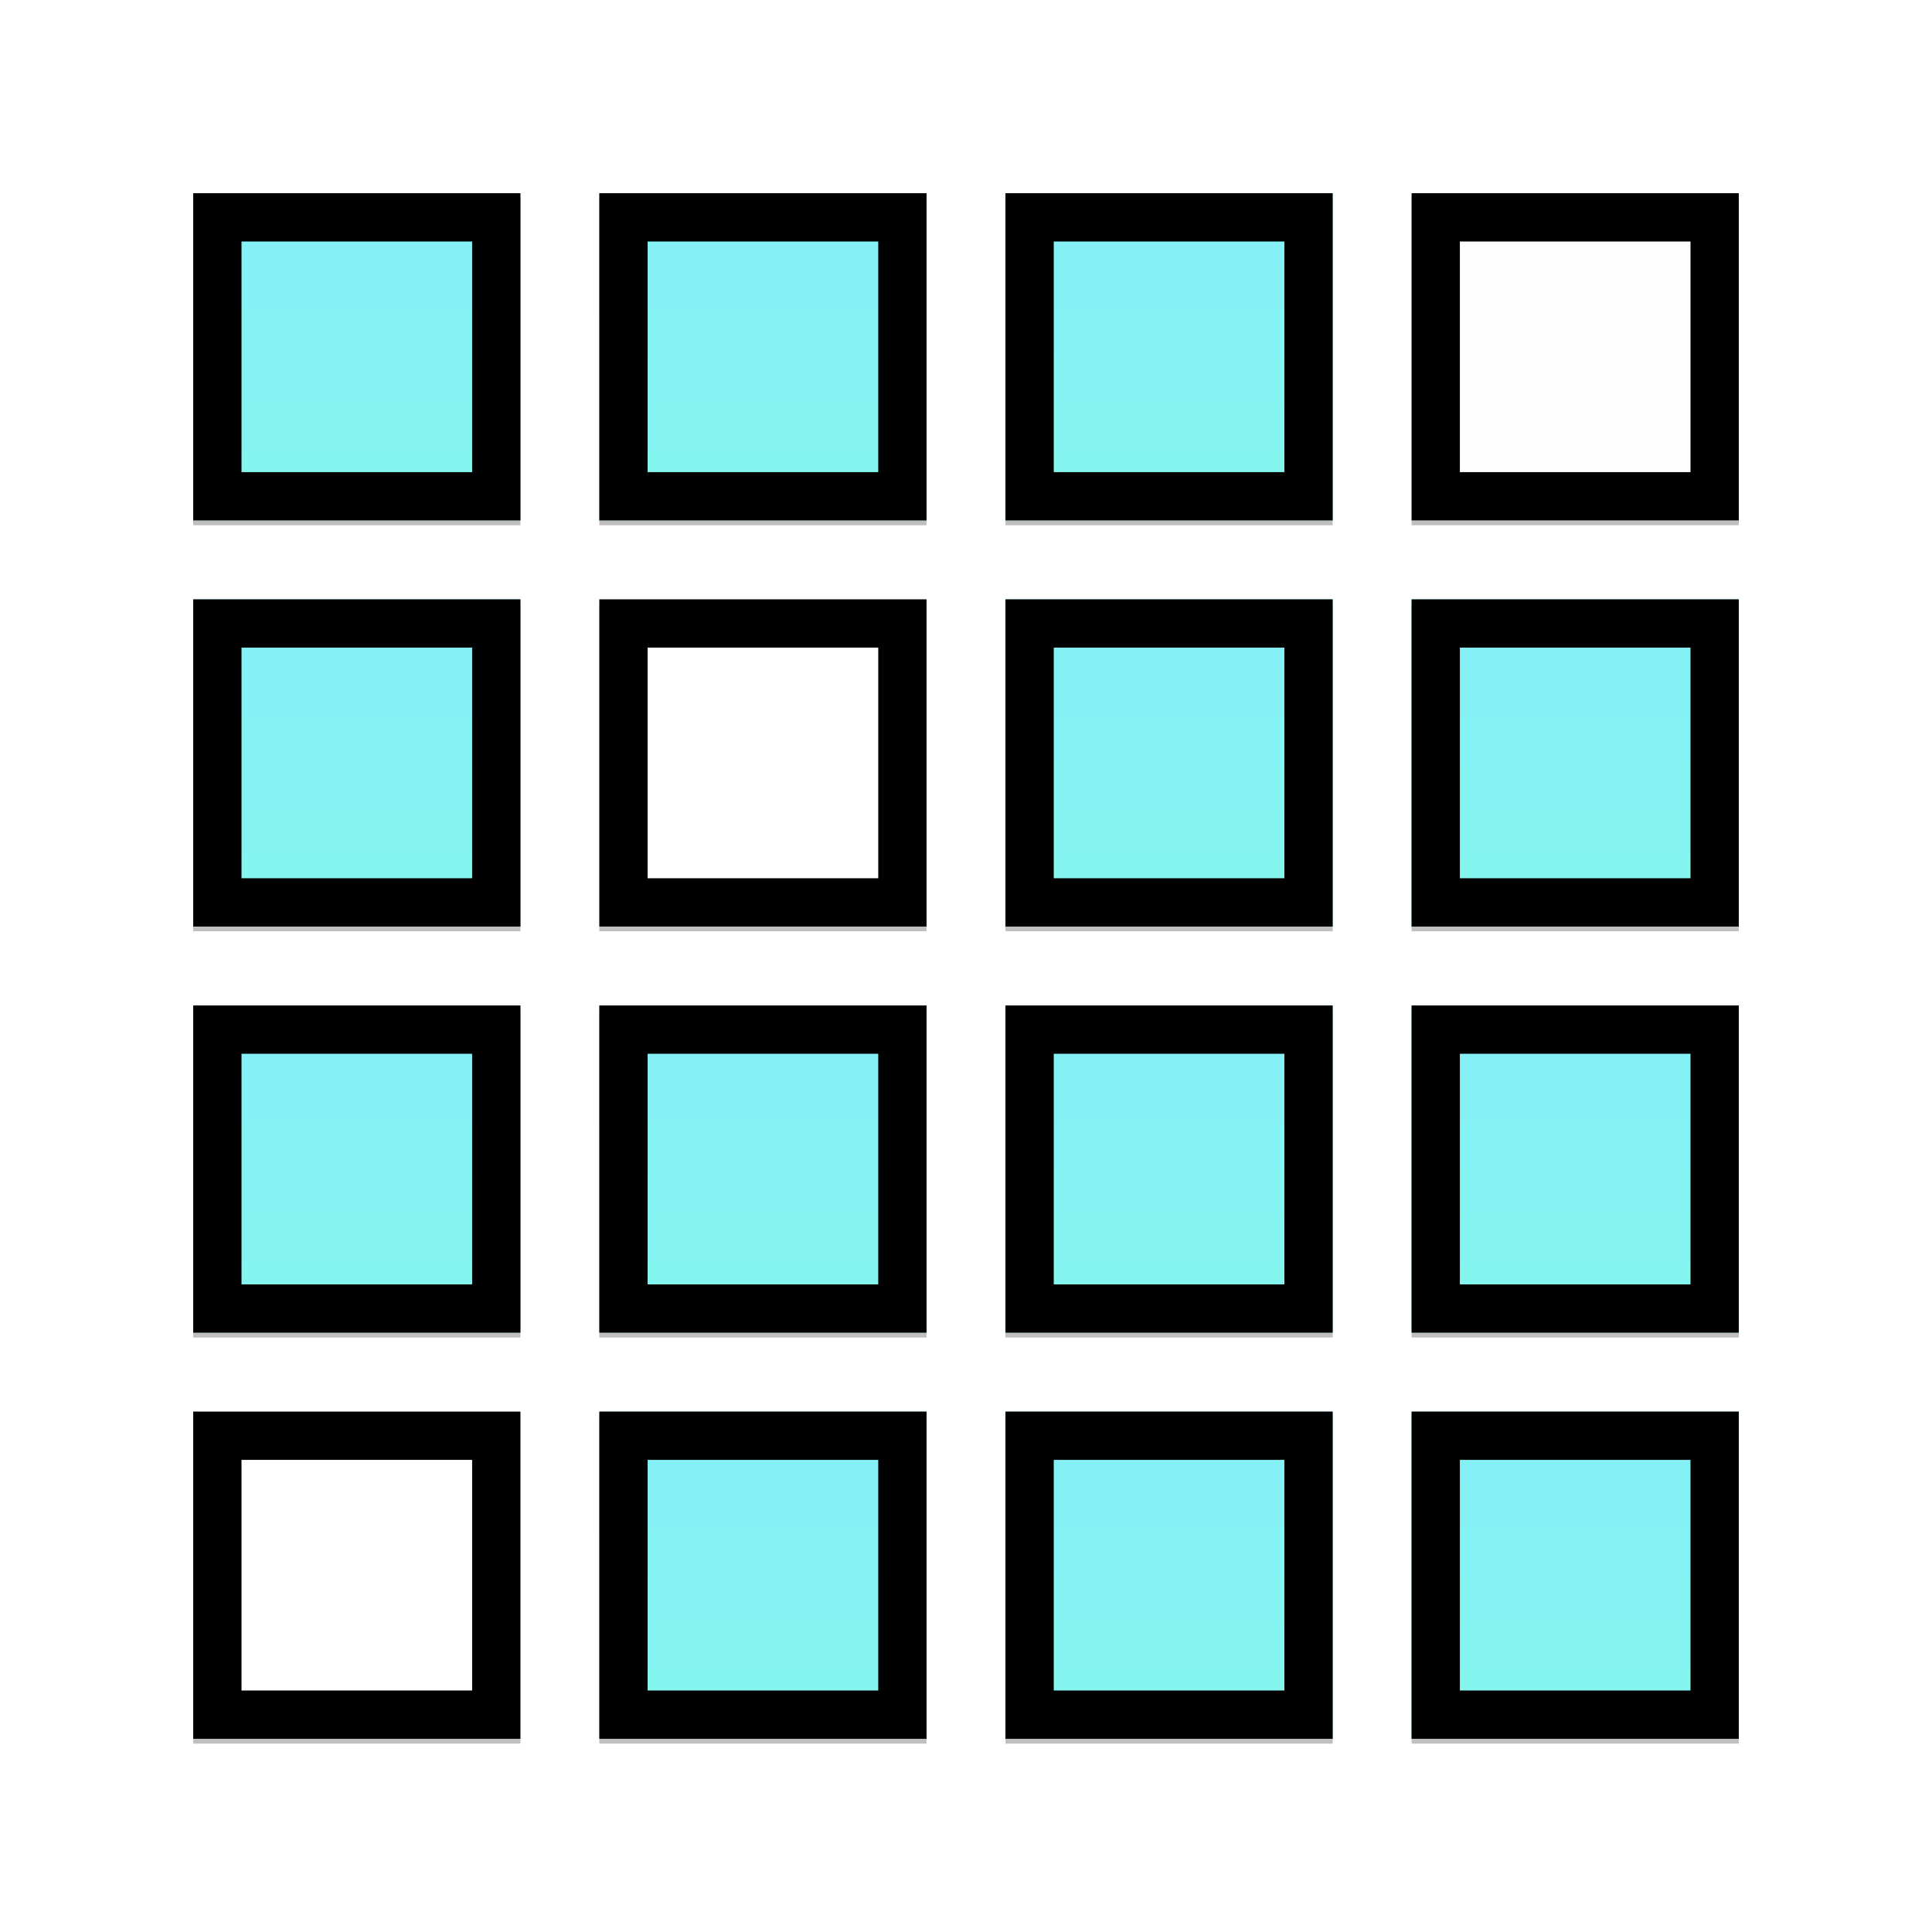
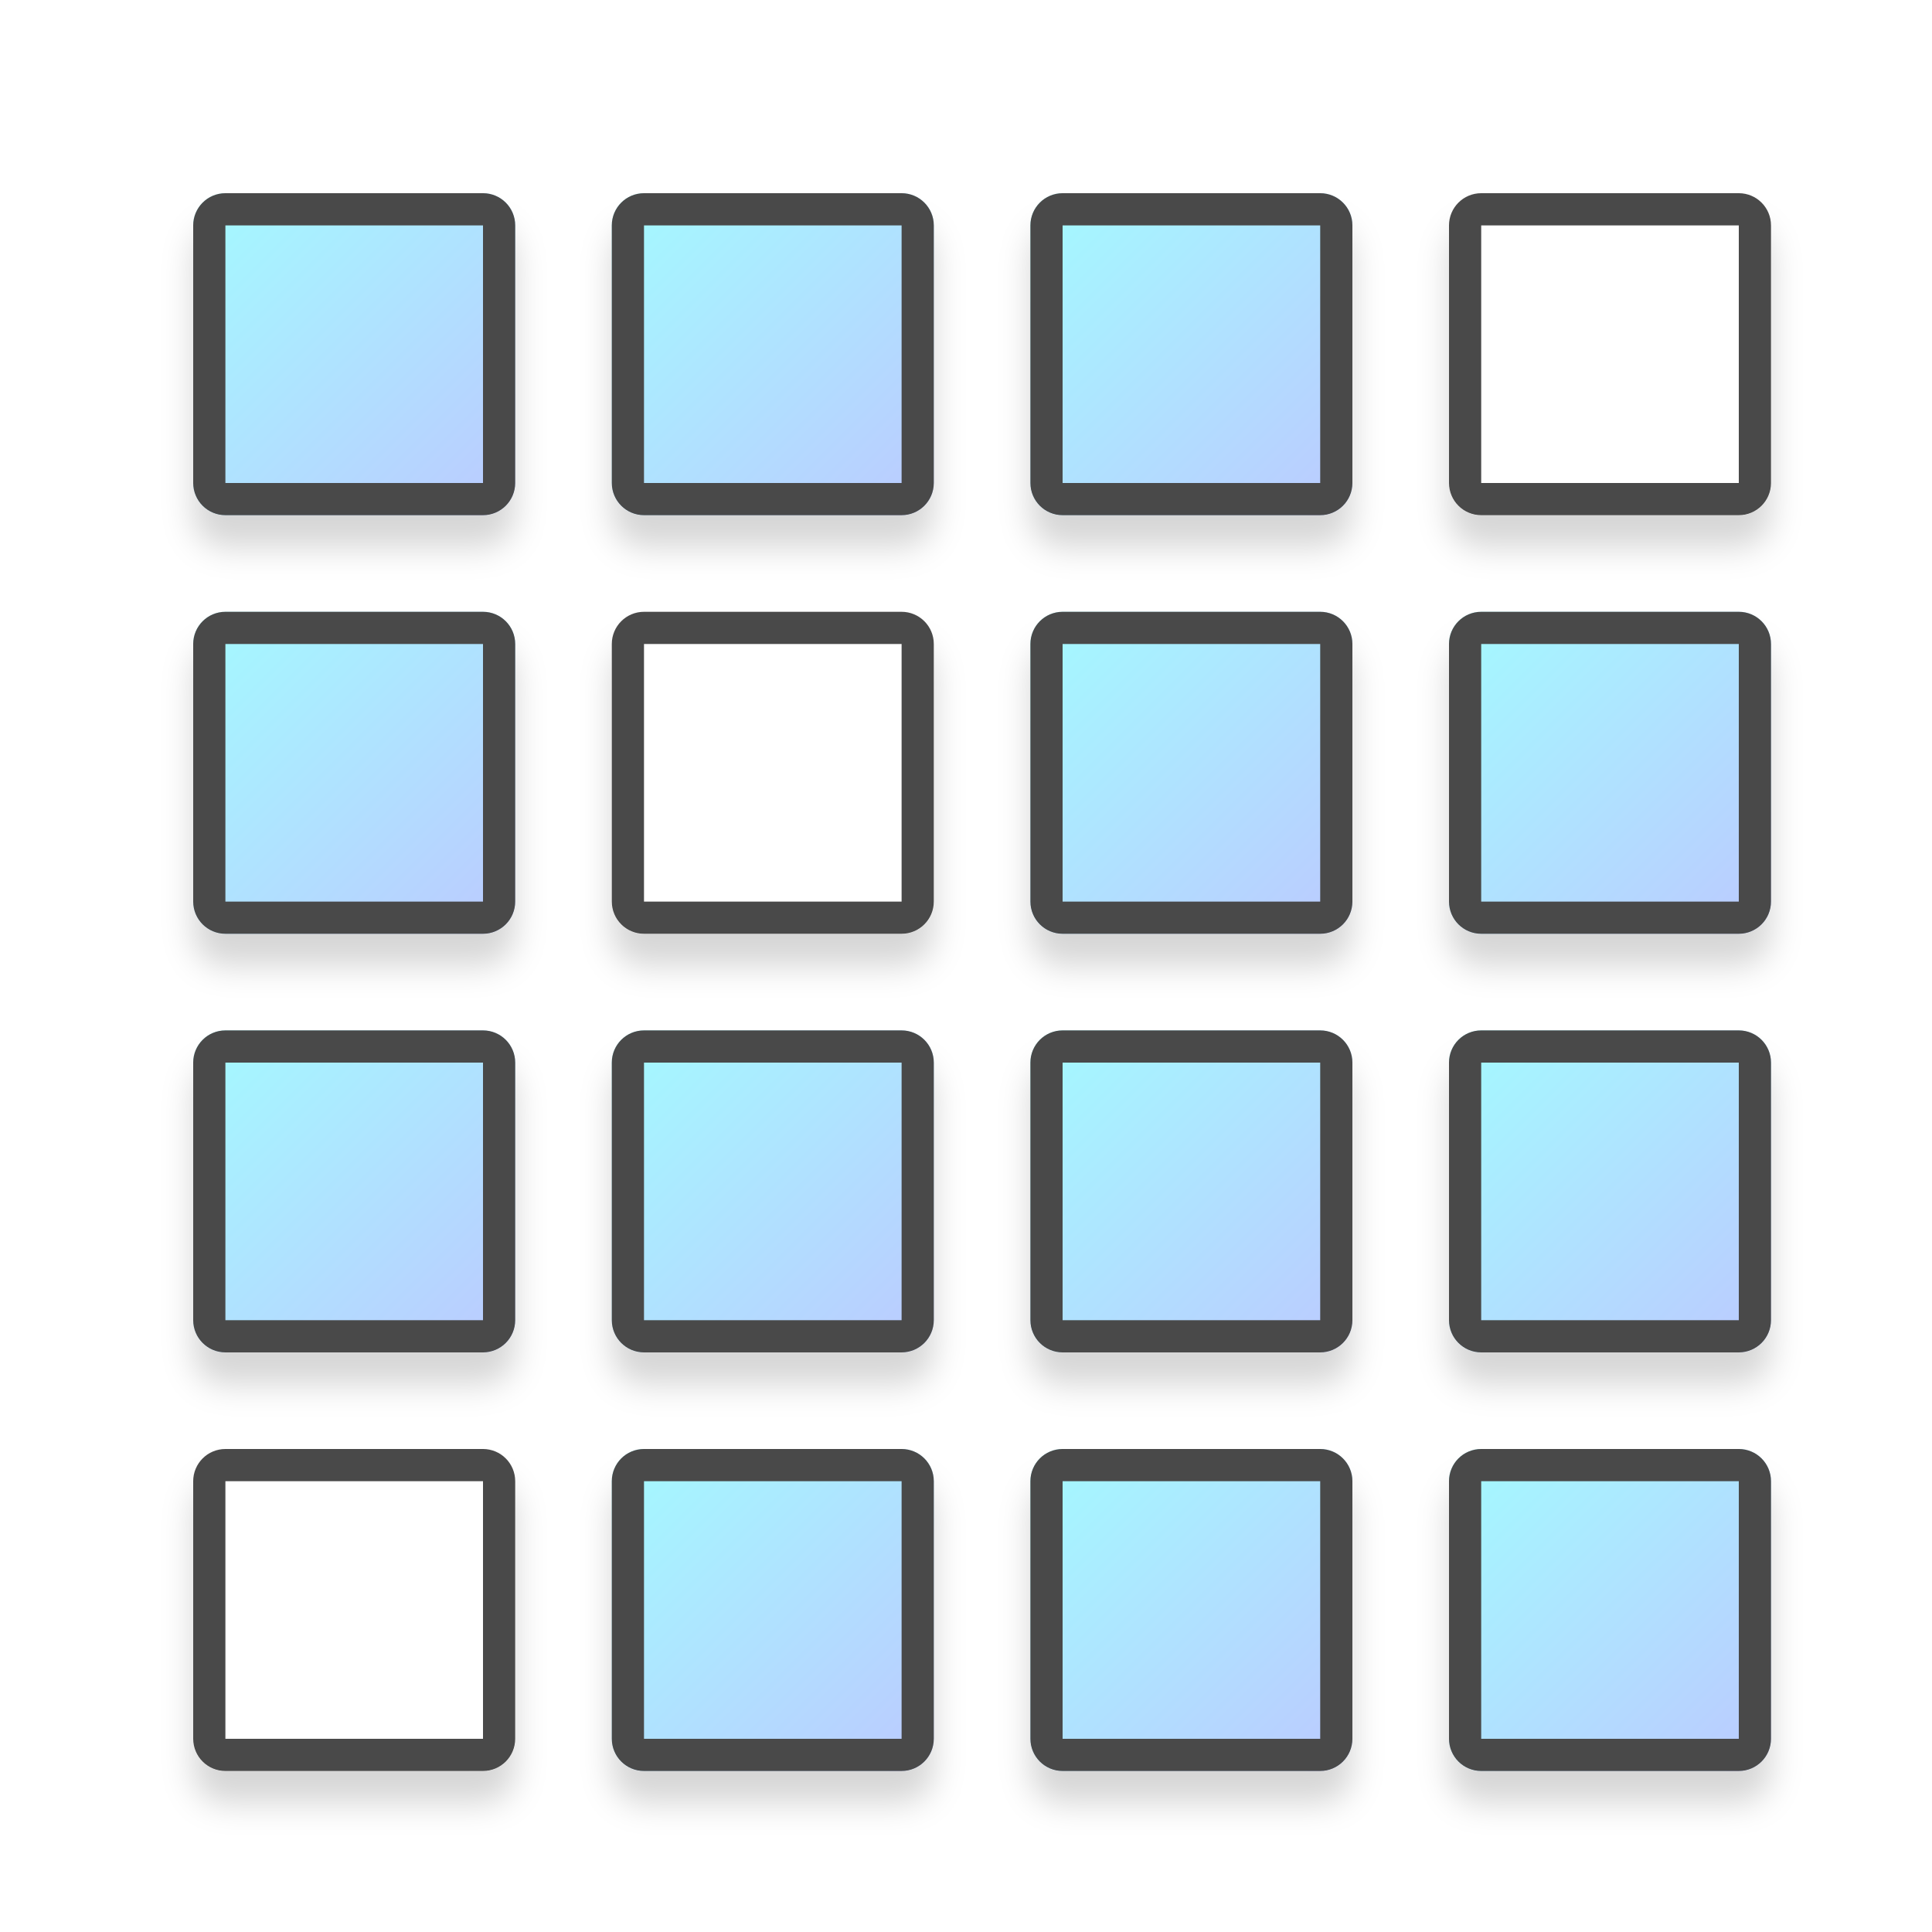
- <svg xmlns="http://www.w3.org/2000/svg" width="40" height="40" viewBox="0 0 40 40" fill="none">
-   <rect width="40" height="40" fill="white" />
-   <g filter="url(#filter0_d)">
-     <rect width="6.775" height="6.775" transform="translate(4 29.2252)" fill="white" />
-     <rect x="0.5" y="0.5" width="5.775" height="5.775" transform="translate(4 29.2252)" stroke="black" />
+ <svg xmlns="http://www.w3.org/2000/svg" viewBox="0 0 60 60">
+   <defs>
+     <style>
+       .cls-1, .cls-3 {
+         fill: #fff;
+       }
+ 
+       .cls-2, .cls-3 {
+         stroke: #484848;
+       }
+ 
+       .cls-2 {
+         fill: url(#linear-gradient);
+       }
+ 
+       .cls-4 {
+         stroke: none;
+       }
+ 
+       .cls-5 {
+         fill: none;
+       }
+ 
+       .cls-6 {
+         filter: url(#Rectangle_6-16);
+       }
+ 
+       .cls-7 {
+         filter: url(#Rectangle_6-15);
+       }
+ 
+       .cls-8 {
+         filter: url(#Rectangle_6-14);
+       }
+ 
+       .cls-9 {
+         filter: url(#Rectangle_6-13);
+       }
+ 
+       .cls-10 {
+         filter: url(#Rectangle_6-12);
+       }
+ 
+       .cls-11 {
+         filter: url(#Rectangle_6-11);
+       }
+ 
+       .cls-12 {
+         filter: url(#Rectangle_6-10);
+       }
+ 
+       .cls-13 {
+         filter: url(#Rectangle_6-9);
+       }
+ 
+       .cls-14 {
+         filter: url(#Rectangle_6-8);
+       }
+ 
+       .cls-15 {
+         filter: url(#Rectangle_6-7);
+       }
+ 
+       .cls-16 {
+         filter: url(#Rectangle_6-6);
+       }
+ 
+       .cls-17 {
+         filter: url(#Rectangle_6-5);
+       }
+ 
+       .cls-18 {
+         filter: url(#Rectangle_6-4);
+       }
+ 
+       .cls-19 {
+         filter: url(#Rectangle_6-3);
+       }
+ 
+       .cls-20 {
+         filter: url(#Rectangle_6-2);
+       }
+ 
+       .cls-21 {
+         filter: url(#Rectangle_6);
+       }
+     </style>
+     <linearGradient id="linear-gradient" x2="1" y2="1" gradientUnits="objectBoundingBox">
+       <stop offset="0" stop-color="#a3fbff" />
+       <stop offset="1" stop-color="#bcc9ff" />
+     </linearGradient>
+     <filter id="Rectangle_6" x="4.5" y="5.5" width="13" height="13" filterUnits="userSpaceOnUse">
+       <feOffset dy="1" input="SourceAlpha" />
+       <feGaussianBlur stdDeviation="0.5" result="blur" />
+       <feFlood flood-opacity="0.161" />
+       <feComposite operator="in" in2="blur" />
+       <feComposite in="SourceGraphic" />
+     </filter>
+     <filter id="Rectangle_6-2" x="17.5" y="5.5" width="13" height="13" filterUnits="userSpaceOnUse">
+       <feOffset dy="1" input="SourceAlpha" />
+       <feGaussianBlur stdDeviation="0.5" result="blur-2" />
+       <feFlood flood-opacity="0.161" />
+       <feComposite operator="in" in2="blur-2" />
+       <feComposite in="SourceGraphic" />
+     </filter>
+     <filter id="Rectangle_6-3" x="30.5" y="5.5" width="13" height="13" filterUnits="userSpaceOnUse">
+       <feOffset dy="1" input="SourceAlpha" />
+       <feGaussianBlur stdDeviation="0.5" result="blur-3" />
+       <feFlood flood-opacity="0.161" />
+       <feComposite operator="in" in2="blur-3" />
+       <feComposite in="SourceGraphic" />
+     </filter>
+     <filter id="Rectangle_6-4" x="43.5" y="5.5" width="13" height="13" filterUnits="userSpaceOnUse">
+       <feOffset dy="1" input="SourceAlpha" />
+       <feGaussianBlur stdDeviation="0.5" result="blur-4" />
+       <feFlood flood-opacity="0.161" />
+       <feComposite operator="in" in2="blur-4" />
+       <feComposite in="SourceGraphic" />
+     </filter>
+     <filter id="Rectangle_6-5" x="4.5" y="18.5" width="13" height="13" filterUnits="userSpaceOnUse">
+       <feOffset dy="1" input="SourceAlpha" />
+       <feGaussianBlur stdDeviation="0.5" result="blur-5" />
+       <feFlood flood-opacity="0.161" />
+       <feComposite operator="in" in2="blur-5" />
+       <feComposite in="SourceGraphic" />
+     </filter>
+     <filter id="Rectangle_6-6" x="17.5" y="18.5" width="13" height="13" filterUnits="userSpaceOnUse">
+       <feOffset dy="1" input="SourceAlpha" />
+       <feGaussianBlur stdDeviation="0.5" result="blur-6" />
+       <feFlood flood-opacity="0.161" />
+       <feComposite operator="in" in2="blur-6" />
+       <feComposite in="SourceGraphic" />
+     </filter>
+     <filter id="Rectangle_6-7" x="30.5" y="18.5" width="13" height="13" filterUnits="userSpaceOnUse">
+       <feOffset dy="1" input="SourceAlpha" />
+       <feGaussianBlur stdDeviation="0.5" result="blur-7" />
+       <feFlood flood-opacity="0.161" />
+       <feComposite operator="in" in2="blur-7" />
+       <feComposite in="SourceGraphic" />
+     </filter>
+     <filter id="Rectangle_6-8" x="43.5" y="18.5" width="13" height="13" filterUnits="userSpaceOnUse">
+       <feOffset dy="1" input="SourceAlpha" />
+       <feGaussianBlur stdDeviation="0.5" result="blur-8" />
+       <feFlood flood-opacity="0.161" />
+       <feComposite operator="in" in2="blur-8" />
+       <feComposite in="SourceGraphic" />
+     </filter>
+     <filter id="Rectangle_6-9" x="4.5" y="31.5" width="13" height="13" filterUnits="userSpaceOnUse">
+       <feOffset dy="1" input="SourceAlpha" />
+       <feGaussianBlur stdDeviation="0.5" result="blur-9" />
+       <feFlood flood-opacity="0.161" />
+       <feComposite operator="in" in2="blur-9" />
+       <feComposite in="SourceGraphic" />
+     </filter>
+     <filter id="Rectangle_6-10" x="17.5" y="31.5" width="13" height="13" filterUnits="userSpaceOnUse">
+       <feOffset dy="1" input="SourceAlpha" />
+       <feGaussianBlur stdDeviation="0.5" result="blur-10" />
+       <feFlood flood-opacity="0.161" />
+       <feComposite operator="in" in2="blur-10" />
+       <feComposite in="SourceGraphic" />
+     </filter>
+     <filter id="Rectangle_6-11" x="30.5" y="31.5" width="13" height="13" filterUnits="userSpaceOnUse">
+       <feOffset dy="1" input="SourceAlpha" />
+       <feGaussianBlur stdDeviation="0.5" result="blur-11" />
+       <feFlood flood-opacity="0.161" />
+       <feComposite operator="in" in2="blur-11" />
+       <feComposite in="SourceGraphic" />
+     </filter>
+     <filter id="Rectangle_6-12" x="43.5" y="31.5" width="13" height="13" filterUnits="userSpaceOnUse">
+       <feOffset dy="1" input="SourceAlpha" />
+       <feGaussianBlur stdDeviation="0.5" result="blur-12" />
+       <feFlood flood-opacity="0.161" />
+       <feComposite operator="in" in2="blur-12" />
+       <feComposite in="SourceGraphic" />
+     </filter>
+     <filter id="Rectangle_6-13" x="4.5" y="44.5" width="13" height="13" filterUnits="userSpaceOnUse">
+       <feOffset dy="1" input="SourceAlpha" />
+       <feGaussianBlur stdDeviation="0.5" result="blur-13" />
+       <feFlood flood-opacity="0.161" />
+       <feComposite operator="in" in2="blur-13" />
+       <feComposite in="SourceGraphic" />
+     </filter>
+     <filter id="Rectangle_6-14" x="17.5" y="44.5" width="13" height="13" filterUnits="userSpaceOnUse">
+       <feOffset dy="1" input="SourceAlpha" />
+       <feGaussianBlur stdDeviation="0.5" result="blur-14" />
+       <feFlood flood-opacity="0.161" />
+       <feComposite operator="in" in2="blur-14" />
+       <feComposite in="SourceGraphic" />
+     </filter>
+     <filter id="Rectangle_6-15" x="30.5" y="44.5" width="13" height="13" filterUnits="userSpaceOnUse">
+       <feOffset dy="1" input="SourceAlpha" />
+       <feGaussianBlur stdDeviation="0.5" result="blur-15" />
+       <feFlood flood-opacity="0.161" />
+       <feComposite operator="in" in2="blur-15" />
+       <feComposite in="SourceGraphic" />
+     </filter>
+     <filter id="Rectangle_6-16" x="43.5" y="44.5" width="13" height="13" filterUnits="userSpaceOnUse">
+       <feOffset dy="1" input="SourceAlpha" />
+       <feGaussianBlur stdDeviation="0.5" result="blur-16" />
+       <feFlood flood-opacity="0.161" />
+       <feComposite operator="in" in2="blur-16" />
+       <feComposite in="SourceGraphic" />
+     </filter>
+   </defs>
+   <g id="Memory_Game_Icon" data-name="Memory Game Icon" transform="translate(-26 -97)">
+     <rect id="Rectangle_1" data-name="Rectangle 1" class="cls-1" width="60" height="60" transform="translate(26 97)" />
+     <g id="Cards" transform="translate(-4)">
+       <g class="cls-21" transform="matrix(1, 0, 0, 1, 30, 97)">
+         <g id="Rectangle_6-17" data-name="Rectangle 6" class="cls-2" transform="translate(6 6)">
+           <rect class="cls-4" width="10" height="10" rx="1" />
+           <rect class="cls-5" x="0.5" y="0.5" width="9" height="9" rx="0.5" />
+         </g>
+       </g>
+       <g class="cls-20" transform="matrix(1, 0, 0, 1, 30, 97)">
+         <g id="Rectangle_6-18" data-name="Rectangle 6" class="cls-2" transform="translate(19 6)">
+           <rect class="cls-4" width="10" height="10" rx="1" />
+           <rect class="cls-5" x="0.5" y="0.5" width="9" height="9" rx="0.5" />
+         </g>
+       </g>
+       <g class="cls-19" transform="matrix(1, 0, 0, 1, 30, 97)">
+         <g id="Rectangle_6-19" data-name="Rectangle 6" class="cls-2" transform="translate(32 6)">
+           <rect class="cls-4" width="10" height="10" rx="1" />
+           <rect class="cls-5" x="0.5" y="0.5" width="9" height="9" rx="0.5" />
+         </g>
+       </g>
+       <g class="cls-18" transform="matrix(1, 0, 0, 1, 30, 97)">
+         <g id="Rectangle_6-20" data-name="Rectangle 6" class="cls-3" transform="translate(45 6)">
+           <rect class="cls-4" width="10" height="10" rx="1" />
+           <rect class="cls-5" x="0.5" y="0.5" width="9" height="9" rx="0.5" />
+         </g>
+       </g>
+       <g class="cls-17" transform="matrix(1, 0, 0, 1, 30, 97)">
+         <g id="Rectangle_6-21" data-name="Rectangle 6" class="cls-2" transform="translate(6 19)">
+           <rect class="cls-4" width="10" height="10" rx="1" />
+           <rect class="cls-5" x="0.5" y="0.5" width="9" height="9" rx="0.5" />
+         </g>
+       </g>
+       <g class="cls-16" transform="matrix(1, 0, 0, 1, 30, 97)">
+         <g id="Rectangle_6-22" data-name="Rectangle 6" class="cls-3" transform="translate(19 19)">
+           <rect class="cls-4" width="10" height="10" rx="1" />
+           <rect class="cls-5" x="0.5" y="0.5" width="9" height="9" rx="0.5" />
+         </g>
+       </g>
+       <g class="cls-15" transform="matrix(1, 0, 0, 1, 30, 97)">
+         <g id="Rectangle_6-23" data-name="Rectangle 6" class="cls-2" transform="translate(32 19)">
+           <rect class="cls-4" width="10" height="10" rx="1" />
+           <rect class="cls-5" x="0.5" y="0.5" width="9" height="9" rx="0.5" />
+         </g>
+       </g>
+       <g class="cls-14" transform="matrix(1, 0, 0, 1, 30, 97)">
+         <g id="Rectangle_6-24" data-name="Rectangle 6" class="cls-2" transform="translate(45 19)">
+           <rect class="cls-4" width="10" height="10" rx="1" />
+           <rect class="cls-5" x="0.5" y="0.5" width="9" height="9" rx="0.5" />
+         </g>
+       </g>
+       <g class="cls-13" transform="matrix(1, 0, 0, 1, 30, 97)">
+         <g id="Rectangle_6-25" data-name="Rectangle 6" class="cls-2" transform="translate(6 32)">
+           <rect class="cls-4" width="10" height="10" rx="1" />
+           <rect class="cls-5" x="0.5" y="0.5" width="9" height="9" rx="0.5" />
+         </g>
+       </g>
+       <g class="cls-12" transform="matrix(1, 0, 0, 1, 30, 97)">
+         <g id="Rectangle_6-26" data-name="Rectangle 6" class="cls-2" transform="translate(19 32)">
+           <rect class="cls-4" width="10" height="10" rx="1" />
+           <rect class="cls-5" x="0.5" y="0.5" width="9" height="9" rx="0.5" />
+         </g>
+       </g>
+       <g class="cls-11" transform="matrix(1, 0, 0, 1, 30, 97)">
+         <g id="Rectangle_6-27" data-name="Rectangle 6" class="cls-2" transform="translate(32 32)">
+           <rect class="cls-4" width="10" height="10" rx="1" />
+           <rect class="cls-5" x="0.5" y="0.5" width="9" height="9" rx="0.5" />
+         </g>
+       </g>
+       <g class="cls-10" transform="matrix(1, 0, 0, 1, 30, 97)">
+         <g id="Rectangle_6-28" data-name="Rectangle 6" class="cls-2" transform="translate(45 32)">
+           <rect class="cls-4" width="10" height="10" rx="1" />
+           <rect class="cls-5" x="0.5" y="0.5" width="9" height="9" rx="0.5" />
+         </g>
+       </g>
+       <g class="cls-9" transform="matrix(1, 0, 0, 1, 30, 97)">
+         <g id="Rectangle_6-29" data-name="Rectangle 6" class="cls-3" transform="translate(6 45)">
+           <rect class="cls-4" width="10" height="10" rx="1" />
+           <rect class="cls-5" x="0.5" y="0.5" width="9" height="9" rx="0.5" />
+         </g>
+       </g>
+       <g class="cls-8" transform="matrix(1, 0, 0, 1, 30, 97)">
+         <g id="Rectangle_6-30" data-name="Rectangle 6" class="cls-2" transform="translate(19 45)">
+           <rect class="cls-4" width="10" height="10" rx="1" />
+           <rect class="cls-5" x="0.5" y="0.5" width="9" height="9" rx="0.5" />
+         </g>
+       </g>
+       <g class="cls-7" transform="matrix(1, 0, 0, 1, 30, 97)">
+         <g id="Rectangle_6-31" data-name="Rectangle 6" class="cls-2" transform="translate(32 45)">
+           <rect class="cls-4" width="10" height="10" rx="1" />
+           <rect class="cls-5" x="0.5" y="0.5" width="9" height="9" rx="0.5" />
+         </g>
+       </g>
+       <g class="cls-6" transform="matrix(1, 0, 0, 1, 30, 97)">
+         <g id="Rectangle_6-32" data-name="Rectangle 6" class="cls-2" transform="translate(45 45)">
+           <rect class="cls-4" width="10" height="10" rx="1" />
+           <rect class="cls-5" x="0.5" y="0.5" width="9" height="9" rx="0.5" />
+         </g>
+       </g>
+     </g>
  </g>
-   <g filter="url(#filter1_d)">
-     <rect width="6.775" height="6.775" transform="translate(12.4083 29.2252)" fill="url(#paint0_linear)" />
-     <rect x="0.5" y="0.5" width="5.775" height="5.775" transform="translate(12.4083 29.2252)" stroke="black" />
-   </g>
-   <g filter="url(#filter2_d)">
-     <rect width="6.775" height="6.775" transform="translate(20.8168 29.2252)" fill="url(#paint1_linear)" />
-     <rect x="0.5" y="0.5" width="5.775" height="5.775" transform="translate(20.8168 29.2252)" stroke="black" />
-   </g>
-   <g filter="url(#filter3_d)">
-     <rect width="6.775" height="6.775" transform="translate(29.2252 29.2252)" fill="url(#paint2_linear)" />
-     <rect x="0.5" y="0.5" width="5.775" height="5.775" transform="translate(29.2252 29.2252)" stroke="black" />
-   </g>
-   <g filter="url(#filter4_d)">
-     <rect width="6.775" height="6.775" transform="translate(4 20.8168)" fill="url(#paint3_linear)" />
-     <rect x="0.5" y="0.5" width="5.775" height="5.775" transform="translate(4 20.8168)" stroke="black" />
-   </g>
-   <g filter="url(#filter5_d)">
-     <rect width="6.775" height="6.775" transform="translate(12.4083 20.8168)" fill="url(#paint4_linear)" />
-     <rect x="0.5" y="0.5" width="5.775" height="5.775" transform="translate(12.4083 20.8168)" stroke="black" />
-   </g>
-   <g filter="url(#filter6_d)">
-     <rect width="6.775" height="6.775" transform="translate(20.8168 20.8168)" fill="url(#paint5_linear)" />
-     <rect x="0.5" y="0.5" width="5.775" height="5.775" transform="translate(20.8168 20.8168)" stroke="black" />
-   </g>
-   <g filter="url(#filter7_d)">
-     <rect width="6.775" height="6.775" transform="translate(29.2252 20.8168)" fill="url(#paint6_linear)" />
-     <rect x="0.5" y="0.5" width="5.775" height="5.775" transform="translate(29.2252 20.8168)" stroke="black" />
-   </g>
-   <g filter="url(#filter8_d)">
-     <rect width="6.775" height="6.775" transform="translate(4 12.4084)" fill="url(#paint7_linear)" />
-     <rect x="0.5" y="0.5" width="5.775" height="5.775" transform="translate(4 12.4084)" stroke="black" />
-   </g>
-   <g filter="url(#filter9_d)">
-     <rect width="6.775" height="6.775" transform="translate(12.4083 12.4084)" fill="white" />
-     <rect x="0.5" y="0.5" width="5.775" height="5.775" transform="translate(12.4083 12.4084)" stroke="black" />
-   </g>
-   <g filter="url(#filter10_d)">
-     <rect width="6.775" height="6.775" transform="translate(20.8168 12.4084)" fill="url(#paint8_linear)" />
-     <rect x="0.5" y="0.5" width="5.775" height="5.775" transform="translate(20.8168 12.4084)" stroke="black" />
-   </g>
-   <g filter="url(#filter11_d)">
-     <rect width="6.775" height="6.775" transform="translate(29.2252 12.4084)" fill="url(#paint9_linear)" />
-     <rect x="0.5" y="0.5" width="5.775" height="5.775" transform="translate(29.2252 12.4084)" stroke="black" />
-   </g>
-   <g filter="url(#filter12_d)">
-     <rect width="6.775" height="6.775" transform="translate(4 4)" fill="url(#paint10_linear)" />
-     <rect x="0.5" y="0.5" width="5.775" height="5.775" transform="translate(4 4)" stroke="black" />
-   </g>
-   <g filter="url(#filter13_d)">
-     <rect width="6.775" height="6.775" transform="translate(12.4083 4)" fill="url(#paint11_linear)" />
-     <rect x="0.5" y="0.5" width="5.775" height="5.775" transform="translate(12.4083 4)" stroke="black" />
-   </g>
-   <g filter="url(#filter14_d)">
-     <rect width="6.775" height="6.775" transform="translate(20.8168 4)" fill="url(#paint12_linear)" />
-     <rect x="0.5" y="0.5" width="5.775" height="5.775" transform="translate(20.8168 4)" stroke="black" />
-   </g>
-   <g filter="url(#filter15_d)">
-     <rect width="6.775" height="6.775" transform="translate(29.2252 4)" fill="#FEFEFE" />
-     <rect x="0.5" y="0.5" width="5.775" height="5.775" transform="translate(29.2252 4)" stroke="black" />
-   </g>
-   <defs>
-     <filter id="filter0_d" x="4" y="29.225" width="6.775" height="6.875" filterUnits="userSpaceOnUse" color-interpolation-filters="sRGB">
-       <feFlood flood-opacity="0" result="BackgroundImageFix" />
-       <feColorMatrix in="SourceAlpha" type="matrix" values="0 0 0 0 0 0 0 0 0 0 0 0 0 0 0 0 0 0 255 0" />
-       <feOffset dy="0.1" />
-       <feColorMatrix type="matrix" values="0 0 0 0 0 0 0 0 0 0 0 0 0 0 0 0 0 0 0.25 0" />
-       <feBlend mode="normal" in2="BackgroundImageFix" result="effect1_dropShadow" />
-       <feBlend mode="normal" in="SourceGraphic" in2="effect1_dropShadow" result="shape" />
-     </filter>
-     <filter id="filter1_d" x="12.408" y="29.225" width="6.775" height="6.875" filterUnits="userSpaceOnUse" color-interpolation-filters="sRGB">
-       <feFlood flood-opacity="0" result="BackgroundImageFix" />
-       <feColorMatrix in="SourceAlpha" type="matrix" values="0 0 0 0 0 0 0 0 0 0 0 0 0 0 0 0 0 0 255 0" />
-       <feOffset dy="0.1" />
-       <feColorMatrix type="matrix" values="0 0 0 0 0 0 0 0 0 0 0 0 0 0 0 0 0 0 0.25 0" />
-       <feBlend mode="normal" in2="BackgroundImageFix" result="effect1_dropShadow" />
-       <feBlend mode="normal" in="SourceGraphic" in2="effect1_dropShadow" result="shape" />
-     </filter>
-     <filter id="filter2_d" x="20.817" y="29.225" width="6.775" height="6.875" filterUnits="userSpaceOnUse" color-interpolation-filters="sRGB">
-       <feFlood flood-opacity="0" result="BackgroundImageFix" />
-       <feColorMatrix in="SourceAlpha" type="matrix" values="0 0 0 0 0 0 0 0 0 0 0 0 0 0 0 0 0 0 255 0" />
-       <feOffset dy="0.1" />
-       <feColorMatrix type="matrix" values="0 0 0 0 0 0 0 0 0 0 0 0 0 0 0 0 0 0 0.25 0" />
-       <feBlend mode="normal" in2="BackgroundImageFix" result="effect1_dropShadow" />
-       <feBlend mode="normal" in="SourceGraphic" in2="effect1_dropShadow" result="shape" />
-     </filter>
-     <filter id="filter3_d" x="29.225" y="29.225" width="6.775" height="6.875" filterUnits="userSpaceOnUse" color-interpolation-filters="sRGB">
-       <feFlood flood-opacity="0" result="BackgroundImageFix" />
-       <feColorMatrix in="SourceAlpha" type="matrix" values="0 0 0 0 0 0 0 0 0 0 0 0 0 0 0 0 0 0 255 0" />
-       <feOffset dy="0.1" />
-       <feColorMatrix type="matrix" values="0 0 0 0 0 0 0 0 0 0 0 0 0 0 0 0 0 0 0.25 0" />
-       <feBlend mode="normal" in2="BackgroundImageFix" result="effect1_dropShadow" />
-       <feBlend mode="normal" in="SourceGraphic" in2="effect1_dropShadow" result="shape" />
-     </filter>
-     <filter id="filter4_d" x="4" y="20.817" width="6.775" height="6.875" filterUnits="userSpaceOnUse" color-interpolation-filters="sRGB">
-       <feFlood flood-opacity="0" result="BackgroundImageFix" />
-       <feColorMatrix in="SourceAlpha" type="matrix" values="0 0 0 0 0 0 0 0 0 0 0 0 0 0 0 0 0 0 255 0" />
-       <feOffset dy="0.1" />
-       <feColorMatrix type="matrix" values="0 0 0 0 0 0 0 0 0 0 0 0 0 0 0 0 0 0 0.25 0" />
-       <feBlend mode="normal" in2="BackgroundImageFix" result="effect1_dropShadow" />
-       <feBlend mode="normal" in="SourceGraphic" in2="effect1_dropShadow" result="shape" />
-     </filter>
-     <filter id="filter5_d" x="12.408" y="20.817" width="6.775" height="6.875" filterUnits="userSpaceOnUse" color-interpolation-filters="sRGB">
-       <feFlood flood-opacity="0" result="BackgroundImageFix" />
-       <feColorMatrix in="SourceAlpha" type="matrix" values="0 0 0 0 0 0 0 0 0 0 0 0 0 0 0 0 0 0 255 0" />
-       <feOffset dy="0.1" />
-       <feColorMatrix type="matrix" values="0 0 0 0 0 0 0 0 0 0 0 0 0 0 0 0 0 0 0.25 0" />
-       <feBlend mode="normal" in2="BackgroundImageFix" result="effect1_dropShadow" />
-       <feBlend mode="normal" in="SourceGraphic" in2="effect1_dropShadow" result="shape" />
-     </filter>
-     <filter id="filter6_d" x="20.817" y="20.817" width="6.775" height="6.875" filterUnits="userSpaceOnUse" color-interpolation-filters="sRGB">
-       <feFlood flood-opacity="0" result="BackgroundImageFix" />
-       <feColorMatrix in="SourceAlpha" type="matrix" values="0 0 0 0 0 0 0 0 0 0 0 0 0 0 0 0 0 0 255 0" />
-       <feOffset dy="0.1" />
-       <feColorMatrix type="matrix" values="0 0 0 0 0 0 0 0 0 0 0 0 0 0 0 0 0 0 0.25 0" />
-       <feBlend mode="normal" in2="BackgroundImageFix" result="effect1_dropShadow" />
-       <feBlend mode="normal" in="SourceGraphic" in2="effect1_dropShadow" result="shape" />
-     </filter>
-     <filter id="filter7_d" x="29.225" y="20.817" width="6.775" height="6.875" filterUnits="userSpaceOnUse" color-interpolation-filters="sRGB">
-       <feFlood flood-opacity="0" result="BackgroundImageFix" />
-       <feColorMatrix in="SourceAlpha" type="matrix" values="0 0 0 0 0 0 0 0 0 0 0 0 0 0 0 0 0 0 255 0" />
-       <feOffset dy="0.1" />
-       <feColorMatrix type="matrix" values="0 0 0 0 0 0 0 0 0 0 0 0 0 0 0 0 0 0 0.25 0" />
-       <feBlend mode="normal" in2="BackgroundImageFix" result="effect1_dropShadow" />
-       <feBlend mode="normal" in="SourceGraphic" in2="effect1_dropShadow" result="shape" />
-     </filter>
-     <filter id="filter8_d" x="4" y="12.408" width="6.775" height="6.875" filterUnits="userSpaceOnUse" color-interpolation-filters="sRGB">
-       <feFlood flood-opacity="0" result="BackgroundImageFix" />
-       <feColorMatrix in="SourceAlpha" type="matrix" values="0 0 0 0 0 0 0 0 0 0 0 0 0 0 0 0 0 0 255 0" />
-       <feOffset dy="0.1" />
-       <feColorMatrix type="matrix" values="0 0 0 0 0 0 0 0 0 0 0 0 0 0 0 0 0 0 0.25 0" />
-       <feBlend mode="normal" in2="BackgroundImageFix" result="effect1_dropShadow" />
-       <feBlend mode="normal" in="SourceGraphic" in2="effect1_dropShadow" result="shape" />
-     </filter>
-     <filter id="filter9_d" x="12.408" y="12.408" width="6.775" height="6.875" filterUnits="userSpaceOnUse" color-interpolation-filters="sRGB">
-       <feFlood flood-opacity="0" result="BackgroundImageFix" />
-       <feColorMatrix in="SourceAlpha" type="matrix" values="0 0 0 0 0 0 0 0 0 0 0 0 0 0 0 0 0 0 255 0" />
-       <feOffset dy="0.1" />
-       <feColorMatrix type="matrix" values="0 0 0 0 0 0 0 0 0 0 0 0 0 0 0 0 0 0 0.25 0" />
-       <feBlend mode="normal" in2="BackgroundImageFix" result="effect1_dropShadow" />
-       <feBlend mode="normal" in="SourceGraphic" in2="effect1_dropShadow" result="shape" />
-     </filter>
-     <filter id="filter10_d" x="20.817" y="12.408" width="6.775" height="6.875" filterUnits="userSpaceOnUse" color-interpolation-filters="sRGB">
-       <feFlood flood-opacity="0" result="BackgroundImageFix" />
-       <feColorMatrix in="SourceAlpha" type="matrix" values="0 0 0 0 0 0 0 0 0 0 0 0 0 0 0 0 0 0 255 0" />
-       <feOffset dy="0.1" />
-       <feColorMatrix type="matrix" values="0 0 0 0 0 0 0 0 0 0 0 0 0 0 0 0 0 0 0.25 0" />
-       <feBlend mode="normal" in2="BackgroundImageFix" result="effect1_dropShadow" />
-       <feBlend mode="normal" in="SourceGraphic" in2="effect1_dropShadow" result="shape" />
-     </filter>
-     <filter id="filter11_d" x="29.225" y="12.408" width="6.775" height="6.875" filterUnits="userSpaceOnUse" color-interpolation-filters="sRGB">
-       <feFlood flood-opacity="0" result="BackgroundImageFix" />
-       <feColorMatrix in="SourceAlpha" type="matrix" values="0 0 0 0 0 0 0 0 0 0 0 0 0 0 0 0 0 0 255 0" />
-       <feOffset dy="0.1" />
-       <feColorMatrix type="matrix" values="0 0 0 0 0 0 0 0 0 0 0 0 0 0 0 0 0 0 0.25 0" />
-       <feBlend mode="normal" in2="BackgroundImageFix" result="effect1_dropShadow" />
-       <feBlend mode="normal" in="SourceGraphic" in2="effect1_dropShadow" result="shape" />
-     </filter>
-     <filter id="filter12_d" x="4" y="4" width="6.775" height="6.875" filterUnits="userSpaceOnUse" color-interpolation-filters="sRGB">
-       <feFlood flood-opacity="0" result="BackgroundImageFix" />
-       <feColorMatrix in="SourceAlpha" type="matrix" values="0 0 0 0 0 0 0 0 0 0 0 0 0 0 0 0 0 0 255 0" />
-       <feOffset dy="0.1" />
-       <feColorMatrix type="matrix" values="0 0 0 0 0 0 0 0 0 0 0 0 0 0 0 0 0 0 0.25 0" />
-       <feBlend mode="normal" in2="BackgroundImageFix" result="effect1_dropShadow" />
-       <feBlend mode="normal" in="SourceGraphic" in2="effect1_dropShadow" result="shape" />
-     </filter>
-     <filter id="filter13_d" x="12.408" y="4" width="6.775" height="6.875" filterUnits="userSpaceOnUse" color-interpolation-filters="sRGB">
-       <feFlood flood-opacity="0" result="BackgroundImageFix" />
-       <feColorMatrix in="SourceAlpha" type="matrix" values="0 0 0 0 0 0 0 0 0 0 0 0 0 0 0 0 0 0 255 0" />
-       <feOffset dy="0.1" />
-       <feColorMatrix type="matrix" values="0 0 0 0 0 0 0 0 0 0 0 0 0 0 0 0 0 0 0.25 0" />
-       <feBlend mode="normal" in2="BackgroundImageFix" result="effect1_dropShadow" />
-       <feBlend mode="normal" in="SourceGraphic" in2="effect1_dropShadow" result="shape" />
-     </filter>
-     <filter id="filter14_d" x="20.817" y="4" width="6.775" height="6.875" filterUnits="userSpaceOnUse" color-interpolation-filters="sRGB">
-       <feFlood flood-opacity="0" result="BackgroundImageFix" />
-       <feColorMatrix in="SourceAlpha" type="matrix" values="0 0 0 0 0 0 0 0 0 0 0 0 0 0 0 0 0 0 255 0" />
-       <feOffset dy="0.1" />
-       <feColorMatrix type="matrix" values="0 0 0 0 0 0 0 0 0 0 0 0 0 0 0 0 0 0 0.25 0" />
-       <feBlend mode="normal" in2="BackgroundImageFix" result="effect1_dropShadow" />
-       <feBlend mode="normal" in="SourceGraphic" in2="effect1_dropShadow" result="shape" />
-     </filter>
-     <filter id="filter15_d" x="29.225" y="4" width="6.775" height="6.875" filterUnits="userSpaceOnUse" color-interpolation-filters="sRGB">
-       <feFlood flood-opacity="0" result="BackgroundImageFix" />
-       <feColorMatrix in="SourceAlpha" type="matrix" values="0 0 0 0 0 0 0 0 0 0 0 0 0 0 0 0 0 0 255 0" />
-       <feOffset dy="0.1" />
-       <feColorMatrix type="matrix" values="0 0 0 0 0 0 0 0 0 0 0 0 0 0 0 0 0 0 0.25 0" />
-       <feBlend mode="normal" in2="BackgroundImageFix" result="effect1_dropShadow" />
-       <feBlend mode="normal" in="SourceGraphic" in2="effect1_dropShadow" result="shape" />
-     </filter>
-     <linearGradient id="paint0_linear" x2="1" gradientUnits="userSpaceOnUse" gradientTransform="translate(6.77478) scale(6.77478) rotate(90)">
-       <stop stop-color="#85EFF6" />
-       <stop offset="1" stop-color="#85F6EF" />
-     </linearGradient>
-     <linearGradient id="paint1_linear" x2="1" gradientUnits="userSpaceOnUse" gradientTransform="translate(6.77478) scale(6.77478) rotate(90)">
-       <stop stop-color="#85EFF6" />
-       <stop offset="1" stop-color="#85F6EF" />
-     </linearGradient>
-     <linearGradient id="paint2_linear" x2="1" gradientUnits="userSpaceOnUse" gradientTransform="translate(6.77478) scale(6.77478) rotate(90)">
-       <stop stop-color="#85EFF6" />
-       <stop offset="1" stop-color="#85F6EF" />
-     </linearGradient>
-     <linearGradient id="paint3_linear" x2="1" gradientUnits="userSpaceOnUse" gradientTransform="translate(6.77478) scale(6.77478) rotate(90)">
-       <stop stop-color="#85EFF6" />
-       <stop offset="1" stop-color="#85F6EF" />
-     </linearGradient>
-     <linearGradient id="paint4_linear" x2="1" gradientUnits="userSpaceOnUse" gradientTransform="translate(6.77478) scale(6.77478) rotate(90)">
-       <stop stop-color="#85EFF6" />
-       <stop offset="1" stop-color="#85F6EF" />
-     </linearGradient>
-     <linearGradient id="paint5_linear" x2="1" gradientUnits="userSpaceOnUse" gradientTransform="translate(6.77478) scale(6.77478) rotate(90)">
-       <stop stop-color="#85EFF6" />
-       <stop offset="1" stop-color="#85F6EF" />
-     </linearGradient>
-     <linearGradient id="paint6_linear" x2="1" gradientUnits="userSpaceOnUse" gradientTransform="translate(6.77478) scale(6.77478) rotate(90)">
-       <stop stop-color="#85EFF6" />
-       <stop offset="1" stop-color="#85F6EF" />
-     </linearGradient>
-     <linearGradient id="paint7_linear" x2="1" gradientUnits="userSpaceOnUse" gradientTransform="translate(6.77478) scale(6.77478) rotate(90)">
-       <stop stop-color="#85EFF6" />
-       <stop offset="1" stop-color="#85F6EF" />
-     </linearGradient>
-     <linearGradient id="paint8_linear" x2="1" gradientUnits="userSpaceOnUse" gradientTransform="translate(6.77478) scale(6.77478) rotate(90)">
-       <stop stop-color="#85EFF6" />
-       <stop offset="1" stop-color="#85F6EF" />
-     </linearGradient>
-     <linearGradient id="paint9_linear" x2="1" gradientUnits="userSpaceOnUse" gradientTransform="translate(6.77478) scale(6.77478) rotate(90)">
-       <stop stop-color="#85EFF6" />
-       <stop offset="1" stop-color="#85F6EF" />
-     </linearGradient>
-     <linearGradient id="paint10_linear" x2="1" gradientUnits="userSpaceOnUse" gradientTransform="translate(6.77478) scale(6.77478) rotate(90)">
-       <stop stop-color="#85EFF6" />
-       <stop offset="1" stop-color="#85F6EF" />
-     </linearGradient>
-     <linearGradient id="paint11_linear" x2="1" gradientUnits="userSpaceOnUse" gradientTransform="translate(6.77478) scale(6.77478) rotate(90)">
-       <stop stop-color="#85EFF6" />
-       <stop offset="1" stop-color="#85F6EF" />
-     </linearGradient>
-     <linearGradient id="paint12_linear" x2="1" gradientUnits="userSpaceOnUse" gradientTransform="translate(6.77478) scale(6.77478) rotate(90)">
-       <stop stop-color="#85EFF6" />
-       <stop offset="1" stop-color="#85F6EF" />
-     </linearGradient>
-   </defs>
</svg>
